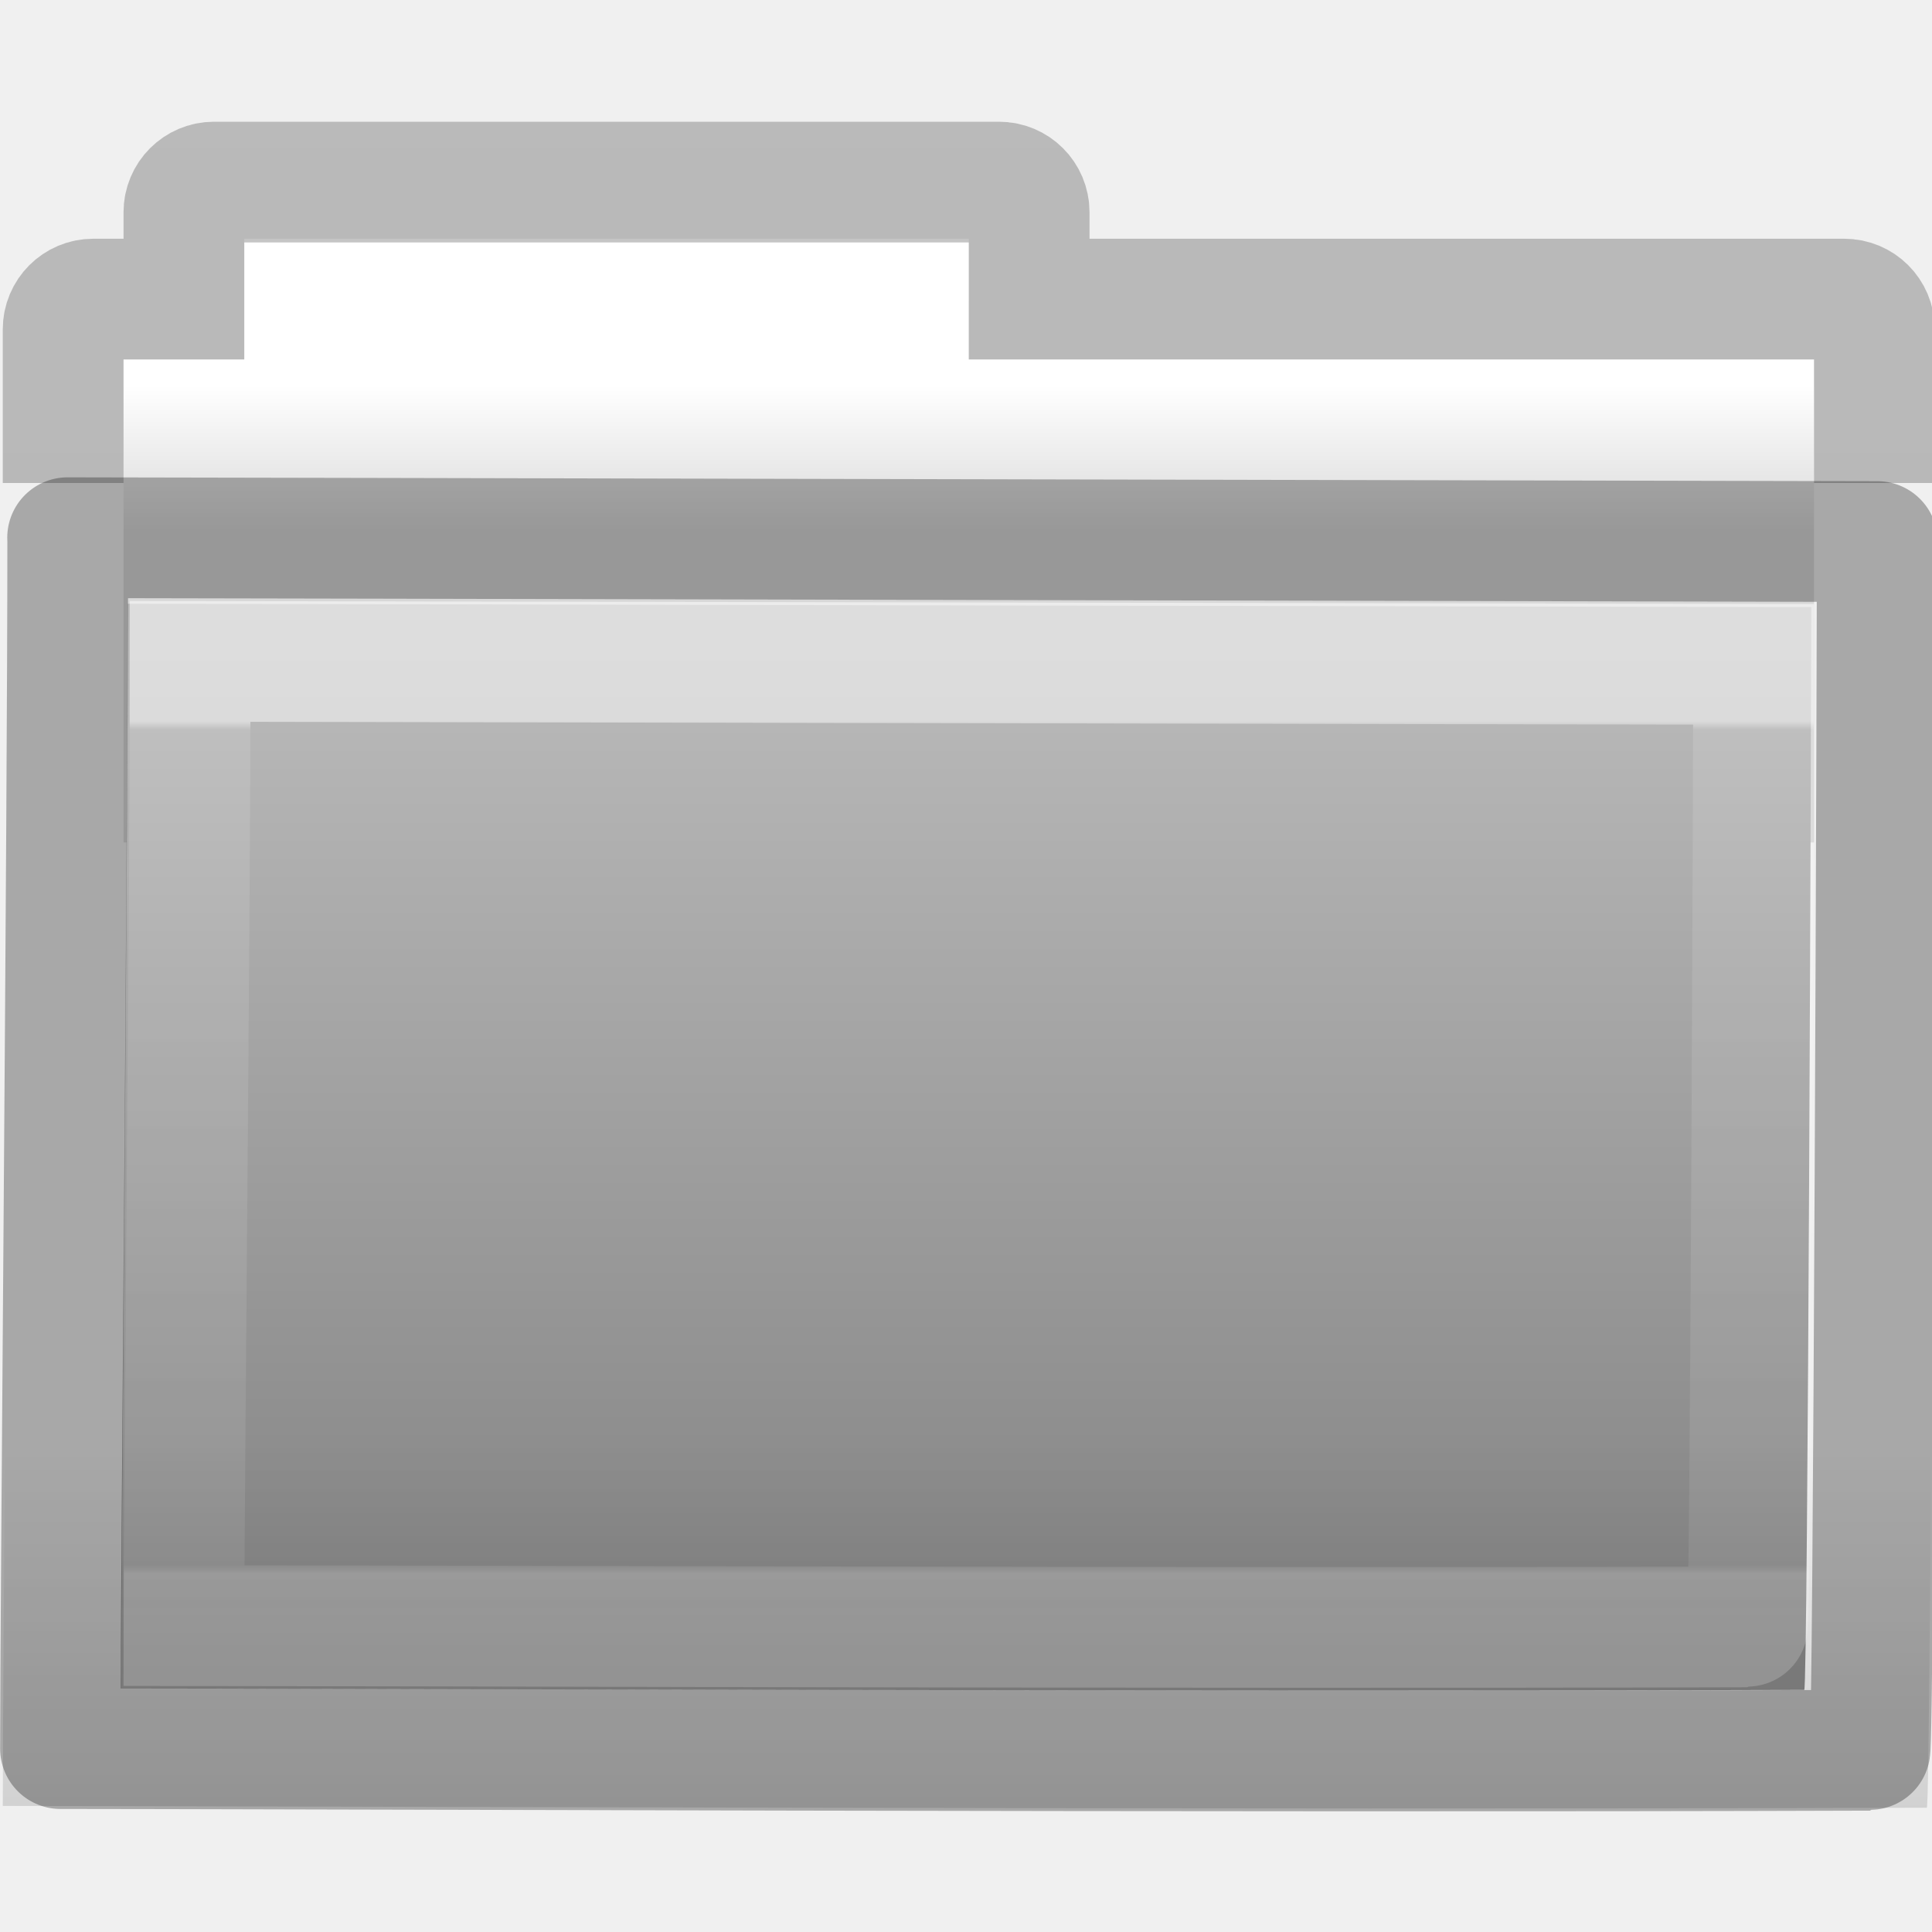
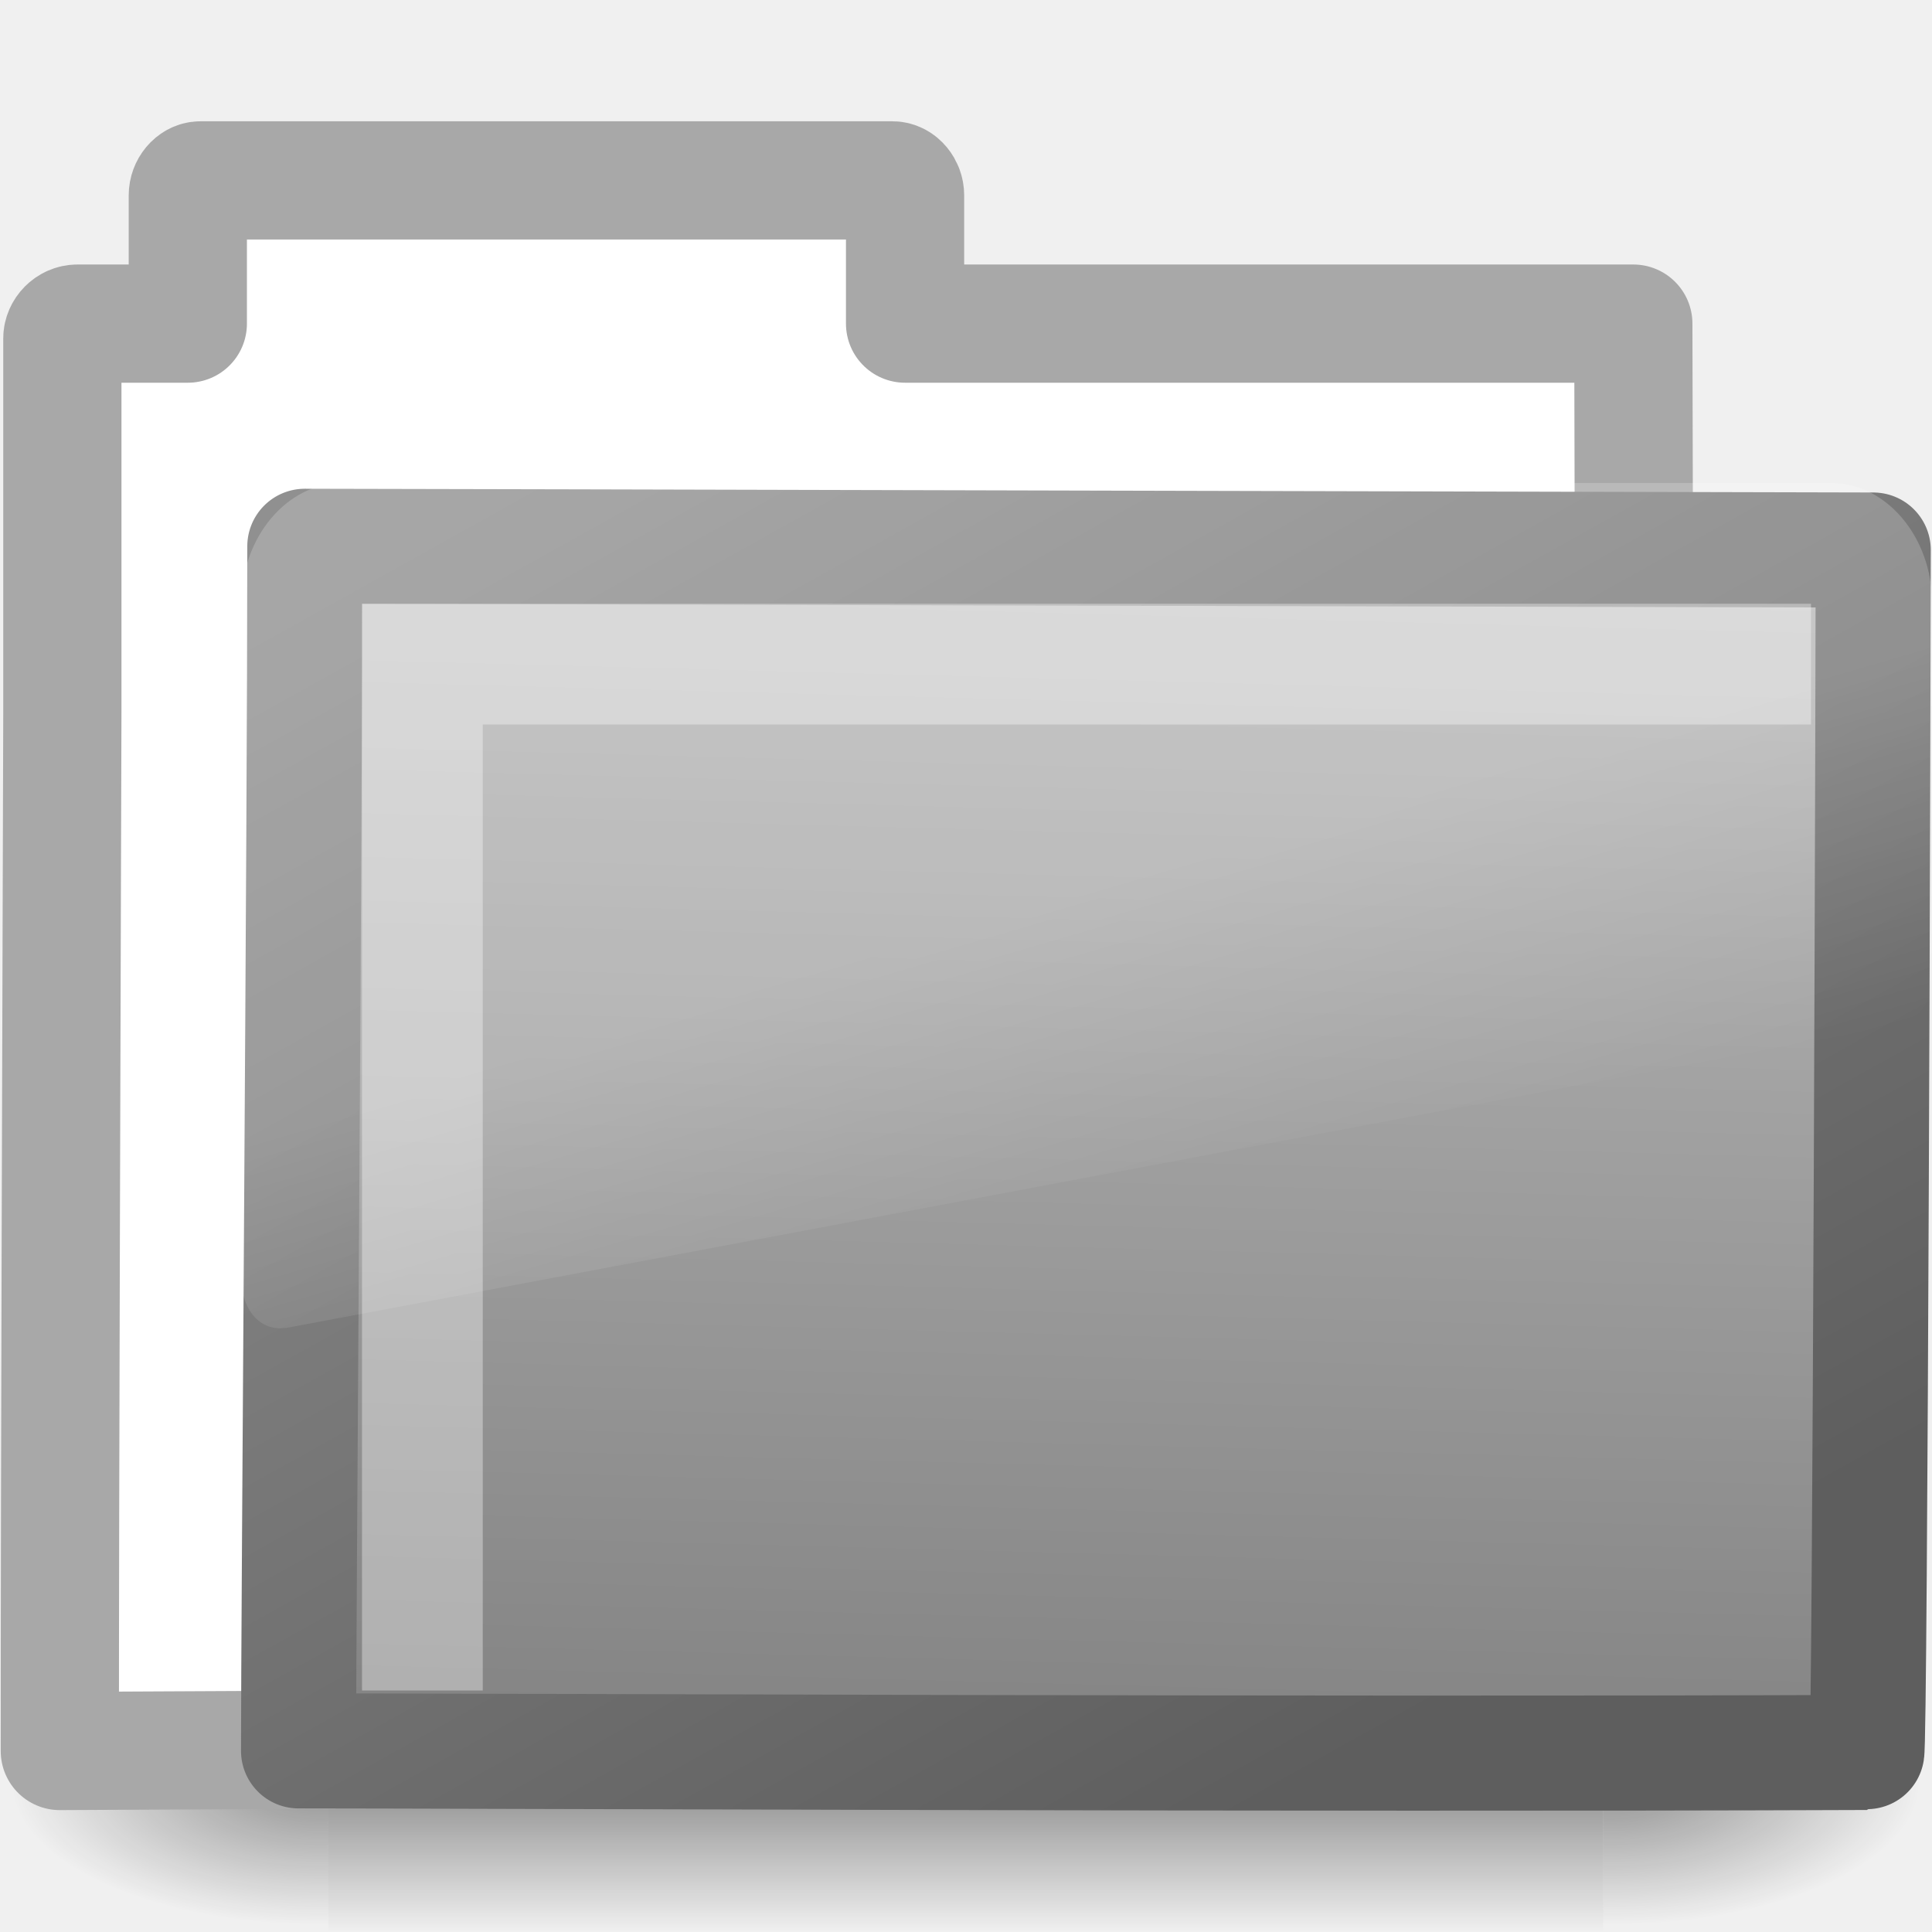
- <svg xmlns="http://www.w3.org/2000/svg" xmlns:xlink="http://www.w3.org/1999/xlink" width="16px" height="16px" id="svg8860" version="1.1">
-   <defs id="defs8862">
-     <linearGradient xlink:href="#linearGradient3454-2-5-0-3-8" id="linearGradient10270-0" gradientUnits="userSpaceOnUse" gradientTransform="matrix(0.8918903,0,0,0.9404696,3.14398,5.346537)" x1="11.35" y1="0.667" x2="11.35" y2="8.172" />
-     <linearGradient id="linearGradient3454-2-5-0-3-8">
-       <stop offset="0" style="stop-color:#ffffff;stop-opacity:1" id="stop3456-4-9-38-1-9" />
-       <stop offset="0.01" style="stop-color:#ffffff;stop-opacity:0.235" id="stop3458-39-80-3-5-6" />
-       <stop offset="0.99" style="stop-color:#ffffff;stop-opacity:0.157" id="stop3460-7-0-2-4-4" />
-       <stop offset="1" style="stop-color:#ffffff;stop-opacity:0.392" id="stop3462-0-9-8-7-8" />
+ <svg xmlns="http://www.w3.org/2000/svg" xmlns:xlink="http://www.w3.org/1999/xlink" width="16px" height="16px" id="svg2549">
+   <defs id="defs2551">
+     <linearGradient id="linearGradient5060-305">
+       <stop style="stop-color:#000000;stop-opacity:1;" offset="0" id="stop2453" />
+       <stop style="stop-color:#000000;stop-opacity:0;" offset="1" id="stop2455" />
    </linearGradient>
-     <linearGradient xlink:href="#linearGradient6129-963-697-142-998-580-273-44-2-2-2" id="linearGradient10268-4" gradientUnits="userSpaceOnUse" gradientTransform="matrix(0.3815641,0,0,0.3289695,-18.24159,0.2821673)" x1="76.041" y1="49.372" x2="76.041" y2="35.431" />
-     <linearGradient id="linearGradient6129-963-697-142-998-580-273-44-2-2-2">
-       <stop id="stop2661-01-6-2-4" style="stop-color:#0a0a0a;stop-opacity:0.498" offset="0" />
-       <stop id="stop2663-64-5-5-3" style="stop-color:#0a0a0a;stop-opacity:0" offset="1" />
+     <radialGradient r="117.143" fy="486.648" fx="605.714" cy="486.648" cx="605.714" gradientTransform="matrix(-2.774389,0,0,1.969706,112.7623,-872.8854)" gradientUnits="userSpaceOnUse" id="radialGradient2574-845" xlink:href="#linearGradient5060-305" />
+     <linearGradient id="linearGradient5060-924">
+       <stop style="stop-color:#000000;stop-opacity:1;" offset="0" id="stop2447" />
+       <stop style="stop-color:#000000;stop-opacity:0;" offset="1" id="stop2449" />
    </linearGradient>
-     <linearGradient xlink:href="#linearGradient4632-0-6-4-4" id="linearGradient10262-3" gradientUnits="userSpaceOnUse" gradientTransform="matrix(0.3101469,0,0,0.3059104,-15.36293,0.4694318)" x1="84.309" y1="16.111" x2="84.309" y2="42.924" />
-     <linearGradient id="linearGradient4632-0-6-4-4">
-       <stop style="stop-color:#bababa;stop-opacity:1;" offset="0" id="stop4634-4-4-7-5" />
-       <stop style="stop-color:#838383;stop-opacity:1;" offset="1" id="stop4636-3-1-5-4" />
+     <radialGradient r="117.143" fy="486.648" fx="605.714" cy="486.648" cx="605.714" gradientTransform="matrix(2.774389,0,0,1.969706,-1891.633,-872.8854)" gradientUnits="userSpaceOnUse" id="radialGradient2572-778" xlink:href="#linearGradient5060-924" />
+     <linearGradient id="linearGradient5048-227">
+       <stop style="stop-color:#000000;stop-opacity:0;" offset="0" id="stop2439" />
+       <stop id="stop2441" offset="0.5" style="stop-color:#000000;stop-opacity:1;" />
+       <stop style="stop-color:#000000;stop-opacity:0;" offset="1" id="stop2443" />
    </linearGradient>
-     <linearGradient y2="2.061" x2="-51.786" y1="53.514" x1="-51.786" gradientTransform="matrix(0.3107004,0,0,0.2748939,20.17717,-0.1031627)" gradientUnits="userSpaceOnUse" id="linearGradient10473-4-0" xlink:href="#linearGradient3104-8-8-97-4-6-11-5-5-4-4" />
-     <linearGradient id="linearGradient3104-8-8-97-4-6-11-5-5-4-4">
-       <stop offset="0" style="stop-color:#000000;stop-opacity:0.322" id="stop3106-5-4-3-5-0-2-1-0-7-7" />
-       <stop offset="1" style="stop-color:#000000;stop-opacity:0.278" id="stop3108-4-3-7-8-2-0-7-9-0-6" />
+     <linearGradient y2="609.505" x2="302.857" y1="366.648" x1="302.857" gradientTransform="matrix(2.774389,0,0,1.969706,-1892.179,-872.8854)" gradientUnits="userSpaceOnUse" id="linearGradient2570-193" xlink:href="#linearGradient5048-227" />
+     <linearGradient id="linearGradient3390-496">
+       <stop style="stop-color:#5e5e5e;stop-opacity:1" offset="0" id="stop2465" />
+       <stop style="stop-color:#909090;stop-opacity:1" offset="1" id="stop2467" />
    </linearGradient>
-     <linearGradient id="linearGradient4346">
-       <stop id="stop4348" style="stop-color:#ffffff;stop-opacity:1" offset="0" />
-       <stop id="stop4350" style="stop-color:#d8d8d8;stop-opacity:1" offset="1" />
+     <linearGradient y2="4.051" x2="4.176" y1="14.993" x1="10.318" gradientTransform="matrix(1.008304,0,0,1.000623,-10.50028,-26.47767)" gradientUnits="userSpaceOnUse" id="linearGradient2578-68" xlink:href="#linearGradient3390-496" />
+     <linearGradient id="linearGradient7012-661-145-733-759-865-745-20">
+       <stop id="stop2459" offset="0" style="stop-color:#bababa;stop-opacity:1;" />
+       <stop id="stop2461" offset="1" style="stop-color:#838383;stop-opacity:1;" />
    </linearGradient>
-     <linearGradient y2="15.385" x2="62.989" y1="11.645" x1="62.989" gradientTransform="matrix(0.3333333,0,0,0.3297102,-17.44063,-0.6478427)" gradientUnits="userSpaceOnUse" id="linearGradient8858" xlink:href="#linearGradient4346" />
+     <linearGradient y2="238.4" x2="169.23" y1="58.583" x1="126.698" gradientTransform="matrix(5.4893416e-2,1.3851317e-2,2.572632e-3,5.248166e-2,-11.21226,-26.73846)" gradientUnits="userSpaceOnUse" id="linearGradient2576-552" xlink:href="#linearGradient7012-661-145-733-759-865-745-20" />
+     <linearGradient id="linearGradient8265-821-176-38-919-66-249-995">
+       <stop id="stop2471" offset="0" style="stop-color:#ffffff;stop-opacity:1;" />
+       <stop id="stop2473" offset="1" style="stop-color:#ffffff;stop-opacity:0;" />
+     </linearGradient>
+     <linearGradient y2="24.628" x2="20.055" y1="16.408" x1="18.031" gradientUnits="userSpaceOnUse" id="linearGradient2580-309" xlink:href="#linearGradient8265-821-176-38-919-66-249-995" />
  </defs>
  <g id="layer1">
-     <path style="color:#000000;fill:url(#linearGradient8858);fill-opacity:1;fill-rule:nonzero;stroke:none;stroke-width:1;marker:none;visibility:visible;display:inline;overflow:visible;enable-background:accumulate" d="m 2.023,1.977 0,1 -1,0 0,4 14,0 0,-4 -7,0 0,-1 -6,0 z" id="rect4170-0" />
-     <path style="opacity:0.8;color:#000000;fill:none;stroke:url(#linearGradient10473-4-0);stroke-width:1;stroke-linecap:butt;stroke-linejoin:miter;stroke-miterlimit:4;stroke-opacity:1;stroke-dasharray:none;stroke-dashoffset:0;marker:none;visibility:visible;display:inline;overflow:visible;enable-background:accumulate" d="m 15.523,4 0,-1.273 c 0,-0.139 -0.112,-0.25 -0.25,-0.25 l -6.75,0 0,-0.719 c 0,-0.139 -0.112,-0.25 -0.25,-0.25 l -6.5,0 c -0.139,0 -0.25,0.112 -0.25,0.25 l 0,0.719 -0.75,0 c -0.139,0 -0.25,0.112 -0.25,0.25 L 0.523,4" id="rect4170" />
-     <path d="M 1.056,5 C 1.76,5 14.454,5.028 15,5.028 15,5.582 14.973,13.995 14.942,13.995 10.048,14.011 2.425,13.983 1,13.983 1,12.937 1.056,7.152 1.056,5 z" id="rect3086" style="color:#000000;fill:url(#linearGradient10262-3);fill-opacity:1;fill-rule:nonzero;stroke:none;stroke-width:1;marker:none;visibility:visible;display:inline;overflow:visible;enable-background:accumulate" />
-     <path d="m 0.087,3.977 c 0.805,0 15.312,0.034 15.936,0.034 0,0.677 -0.03,10.96 -0.066,10.96 -5.593,0.02 -14.305,-0.015 -15.934,-0.015 0,-1.278 0.064,-8.348 0.064,-10.979 z" id="rect3086-1" style="opacity:0.4;color:#000000;fill:url(#linearGradient10268-4);fill-opacity:1;fill-rule:nonzero;stroke:none;stroke-width:1;marker:none;visibility:visible;display:inline;overflow:visible;enable-background:accumulate" />
-     <path d="m 1.575,5.477 c 0.654,0 12.441,0.025 12.948,0.025 0,0.493 -0.025,7.971 -0.054,7.971 -4.545,0.014 -11.623,-0.011 -12.946,-0.011 0,-0.93 0.052,-6.071 0.052,-7.985 z" id="rect3086-9" style="opacity:0.5;color:#000000;fill:none;stroke:url(#linearGradient10270-0);stroke-width:1;stroke-linecap:round;stroke-linejoin:miter;stroke-miterlimit:4;stroke-opacity:1;stroke-dasharray:none;stroke-dashoffset:0;marker:none;visibility:visible;display:inline;overflow:visible;enable-background:accumulate" />
-     <path d="m 0.56,4.453 c 0.757,0 14.4,0.032 14.987,0.032 0,0.619 -0.029,10.01 -0.062,10.01 -5.26,0.018 -13.453,-0.014 -14.984,-0.014 0,-1.167 0.06,-7.625 0.06,-10.027 z" id="rect3086-0" style="opacity:0.3;color:#000000;fill:none;stroke:#000000;stroke-width:1;stroke-linecap:round;stroke-linejoin:round;stroke-miterlimit:4;stroke-opacity:1;stroke-dasharray:none;stroke-dashoffset:0;marker:none;visibility:visible;display:inline;overflow:visible;enable-background:accumulate" />
+     <g id="layer6" transform="matrix(0.3639508,0,0,0.3445682,-0.6458828,-0.3854516)">
+       <g style="display:inline" id="g2488" transform="matrix(2.165152e-2,0,0,1.485743e-2,43.0076,42.68539)">
+         <rect y="-150.697" x="-1559.252" height="478.357" width="1339.633" id="rect2490" style="opacity:0.402;fill:url(#linearGradient2570-193);fill-opacity:1;fill-rule:nonzero;stroke:none;stroke-width:1;stroke-linecap:round;stroke-linejoin:miter;marker:none;marker-start:none;marker-mid:none;marker-end:none;stroke-miterlimit:4;stroke-dasharray:none;stroke-dashoffset:0;stroke-opacity:1;visibility:visible;display:inline;overflow:visible" />
+         <path id="path2492" d="M -219.619,-150.68 C -219.619,-150.68 -219.619,327.65 -219.619,327.65 C -76.745,328.551 125.781,220.481 125.781,88.454 C 125.781,-43.572 -33.655,-150.68 -219.619,-150.68 z" style="opacity:0.402;fill:url(#radialGradient2572-778);fill-opacity:1;fill-rule:nonzero;stroke:none;stroke-width:1;stroke-linecap:round;stroke-linejoin:miter;marker:none;marker-start:none;marker-mid:none;marker-end:none;stroke-miterlimit:4;stroke-dasharray:none;stroke-dashoffset:0;stroke-opacity:1;visibility:visible;display:inline;overflow:visible" />
+         <path style="opacity:0.402;fill:url(#radialGradient2574-845);fill-opacity:1;fill-rule:nonzero;stroke:none;stroke-width:1;stroke-linecap:round;stroke-linejoin:miter;marker:none;marker-start:none;marker-mid:none;marker-end:none;stroke-miterlimit:4;stroke-dasharray:none;stroke-dashoffset:0;stroke-opacity:1;visibility:visible;display:inline;overflow:visible" d="M -1559.252,-150.68 C -1559.252,-150.68 -1559.252,327.65 -1559.252,327.65 C -1702.127,328.551 -1904.652,220.481 -1904.652,88.454 C -1904.652,-43.572 -1745.216,-150.68 -1559.252,-150.68 z" id="path2494" />
+       </g>
+     </g>
+     <g transform="translate(10.49843,26.47105)" id="g4745">
+       <path id="rect2196" d="M -8.839,-24.977 C -8.895,-24.977 -8.943,-24.917 -8.943,-24.854 L -8.943,-23.791 L -9.46,-23.791 L -9.857,-23.791 C -9.927,-23.791 -9.982,-23.73 -9.982,-23.669 L -9.982,-23.423 L -9.982,-20.581 C -9.989,-18.008 -10.003,-14.339 -10.003,-11.97 C -5.297,-11.994 -0.588,-12.018 4.119,-12.035 C 3.702,-12.035 3.007,-12.105 3.017,-12.976 C 3.021,-16.573 3.04,-20.219 3.028,-23.791 L -3.003,-23.791 L -3.003,-24.854 C -3.003,-24.917 -3.051,-24.977 -3.107,-24.977 L -8.839,-24.977 z" style="fill:#ffffff;fill-opacity:1;stroke:#a8a8a8;stroke-width:0.979;stroke-linecap:round;stroke-linejoin:round;stroke-miterlimit:4;stroke-dasharray:none;stroke-opacity:1;display:inline" />
+       <path id="rect3086" d="M -7.974,-21.947 C -7.318,-21.947 4.506,-21.916 5.015,-21.916 C 5.015,-21.3 4.99,-11.958 4.961,-11.958 C 0.402,-11.94 -6.699,-11.971 -8.026,-11.971 C -8.026,-13.133 -7.974,-19.557 -7.974,-21.947 z" style="fill:url(#linearGradient2576-552);fill-opacity:1;stroke:url(#linearGradient2578-68);stroke-width:0.953;stroke-linecap:round;stroke-linejoin:round;stroke-miterlimit:4;stroke-dasharray:none;stroke-opacity:1;display:inline" />
+     </g>
+     <path transform="matrix(0.2966887,0,0,0.3520695,1.87947,2.118629)" d="M 3.219,5.344 C 1.68,5.344 0.406,6.617 0.406,8.156 L 0.406,24.156 C 0.412,24.442 0.555,24.769 0.781,24.969 C 1.008,25.169 1.297,25.253 1.625,25.219 C 1.635,25.219 1.646,25.219 1.656,25.219 L 46.656,18.094 C 47.178,18.011 47.586,17.559 47.594,17.031 L 47.594,8.156 C 47.594,6.617 46.32,5.344 44.781,5.344 L 3.219,5.344 z" id="path2608" style="opacity:0.2;fill:url(#linearGradient2580-309);fill-opacity:1;fill-rule:evenodd;stroke:none;stroke-width:1.002;stroke-linecap:round;stroke-linejoin:round;stroke-miterlimit:4;stroke-dasharray:none;stroke-dashoffset:0;stroke-opacity:1" />
+     <path id="path2406" d="M 3.498,14 L 3.498,5.5 L 14.998,5.5" style="opacity:0.35;fill:none;fill-rule:evenodd;stroke:#ffffff;stroke-width:1px;stroke-linecap:butt;stroke-linejoin:miter;stroke-opacity:1" />
  </g>
</svg>
